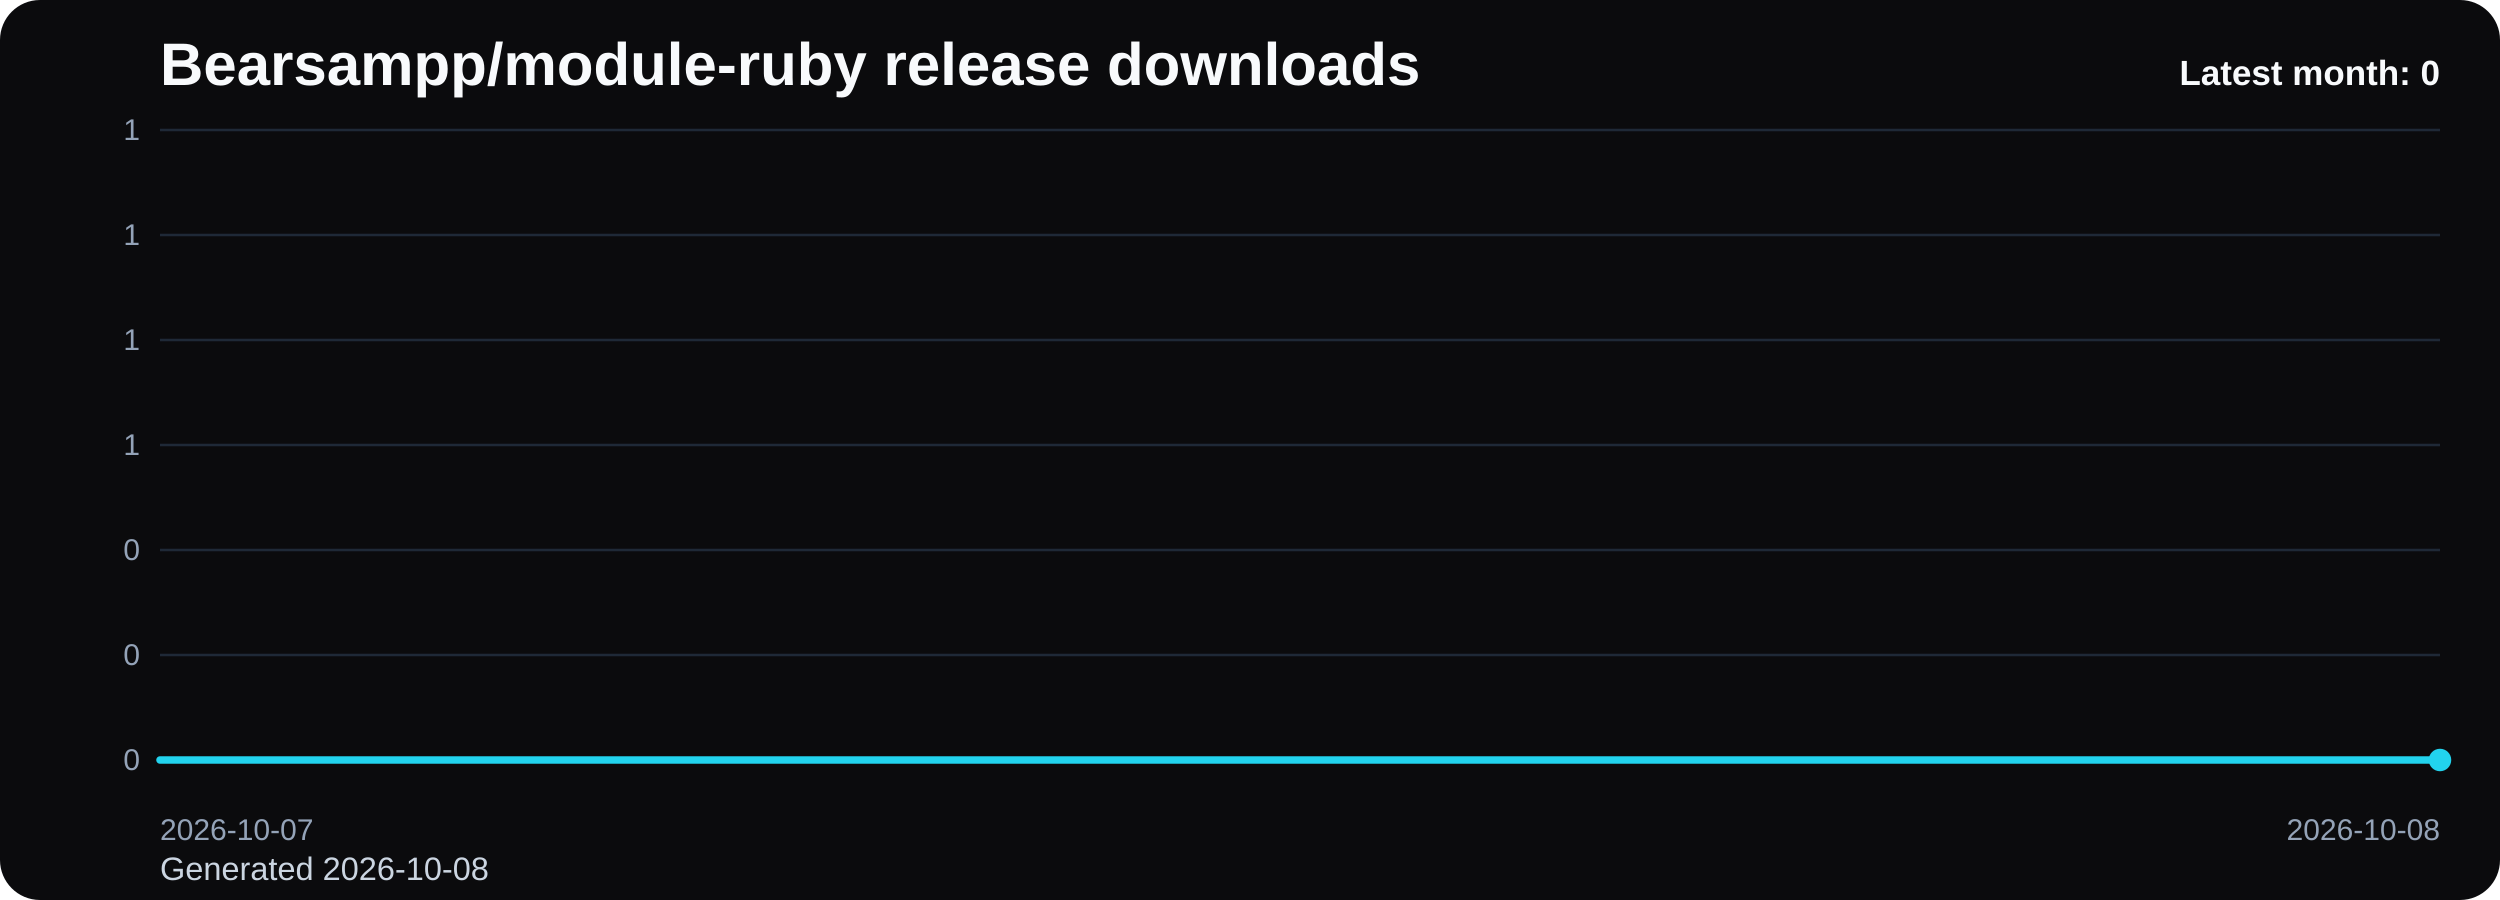
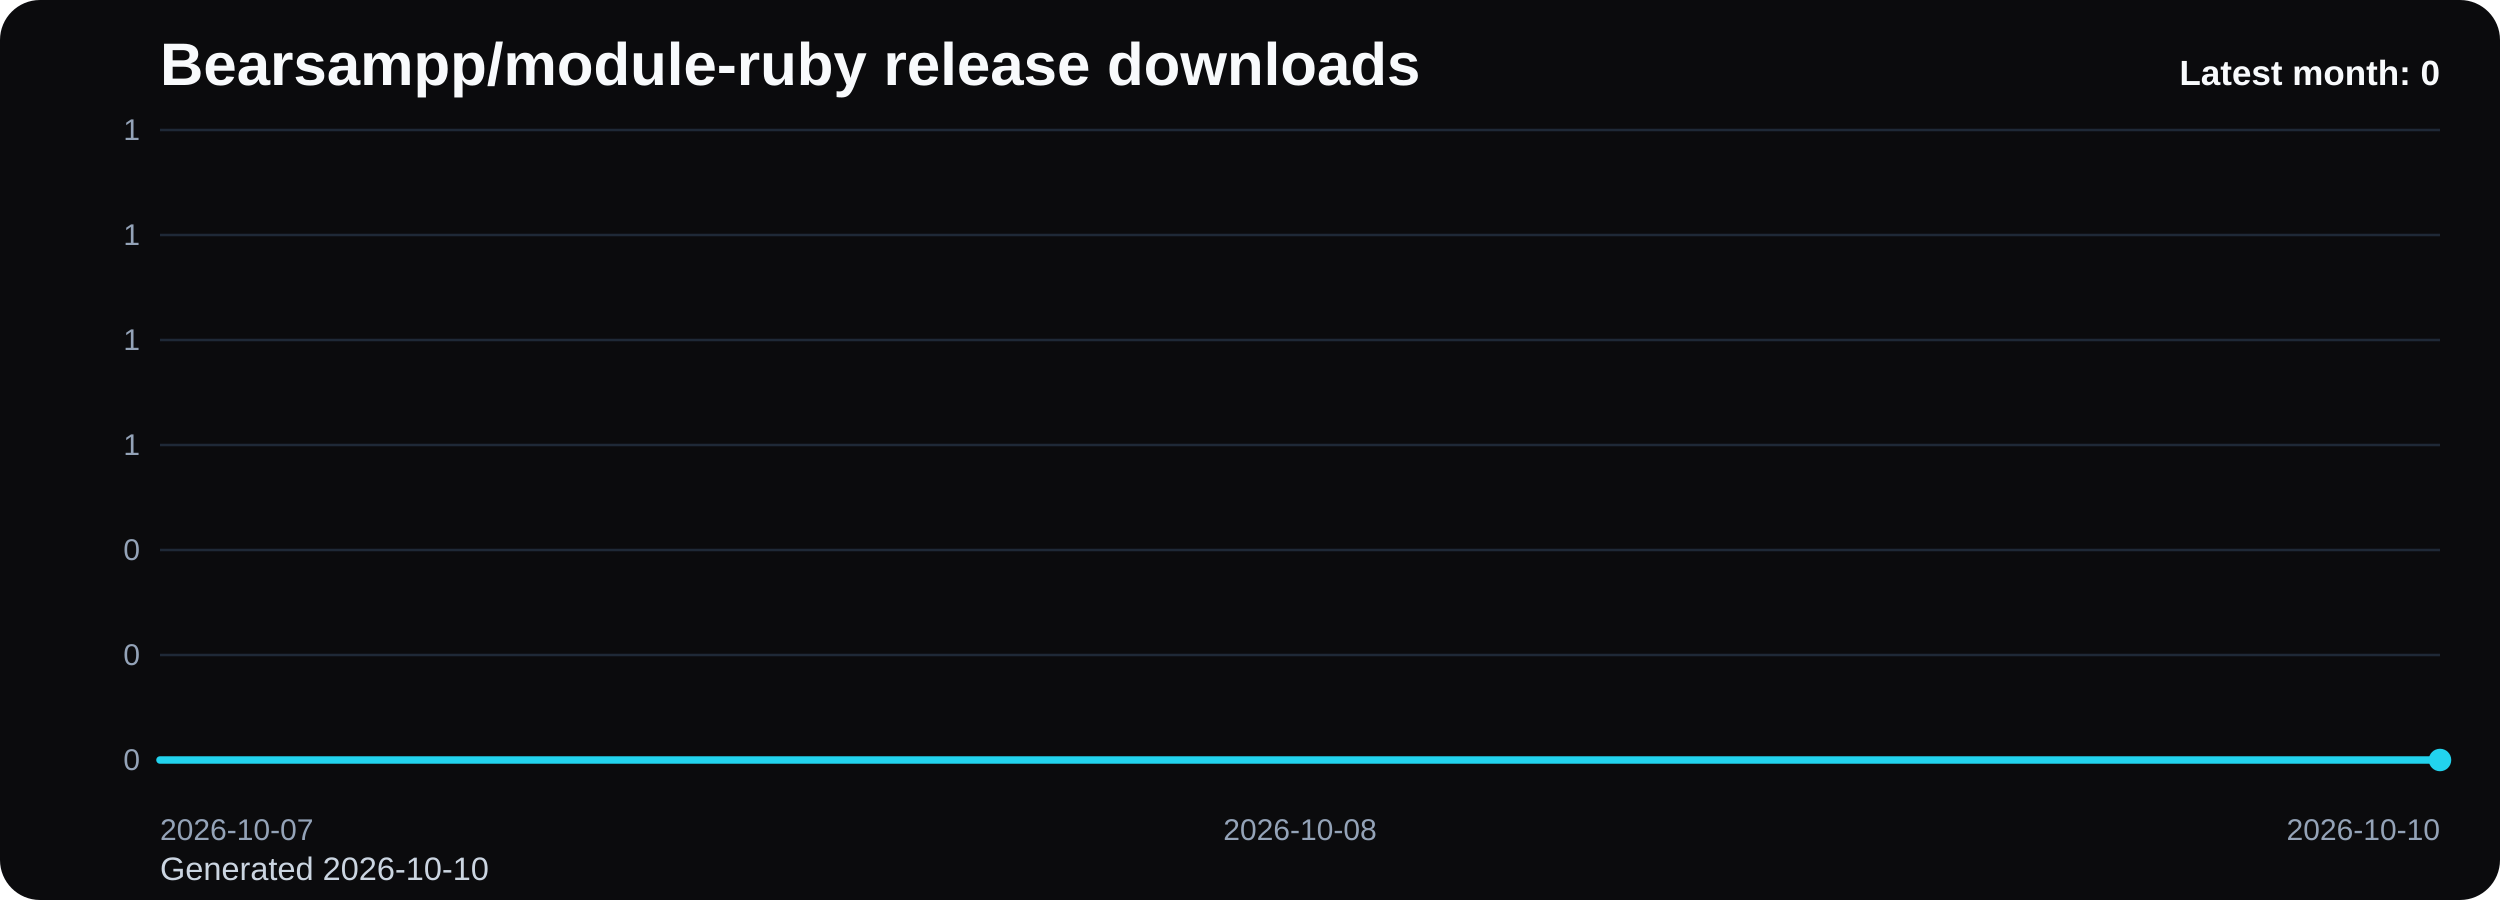
<svg xmlns="http://www.w3.org/2000/svg" viewBox="0 0 1000 360" role="img" aria-label="Bearsampp/module-ruby release downloads chart">
  <defs>
    <linearGradient id="fill-monthly-black" x1="0" y1="0" x2="0" y2="1">
      <stop offset="0%" stop-color="#22d3ee" stop-opacity="0.32" />
      <stop offset="100%" stop-color="#22d3ee" stop-opacity="0.05" />
    </linearGradient>
    <style>
      .bg { fill: #0b0b0d; }
      .title { font: 700 24px Arial, sans-serif; fill: #f8fafc; }
      .sub { font: 400 13px Arial, sans-serif; fill: #cbd5e1; }
      .grid { stroke: #1f2937; stroke-width: 1; }
      .axis { font: 400 12px Arial, sans-serif; fill: #94a3b8; }
      .line { fill: none; stroke: #22d3ee; stroke-width: 3; stroke-linecap: round; stroke-linejoin: round; }
      .dot { fill: #22d3ee; }
      .value { font: 600 11px Arial, sans-serif; fill: #cbd5e1; }
      .latest { font: 700 14px Arial, sans-serif; fill: #f8fafc; }
    </style>
  </defs>
  <rect class="bg" x="0" y="0" width="1000" height="360" rx="16" />
  <text class="title" x="64" y="34">Bearsampp/module-ruby release downloads</text>
-   <text class="sub" x="64" y="352">Generated 2026-10-08</text>
+   <text class="sub" x="64" y="352">Generated 2026-10-10</text>
  <line x1="64" y1="52.00" x2="976" y2="52.00" class="grid" />
  <text x="56" y="56.00" text-anchor="end" class="axis">1</text>
  <line x1="64" y1="94.00" x2="976" y2="94.00" class="grid" />
  <text x="56" y="98.00" text-anchor="end" class="axis">1</text>
  <line x1="64" y1="136.00" x2="976" y2="136.00" class="grid" />
  <text x="56" y="140.00" text-anchor="end" class="axis">1</text>
  <line x1="64" y1="178.00" x2="976" y2="178.00" class="grid" />
  <text x="56" y="182.00" text-anchor="end" class="axis">1</text>
  <line x1="64" y1="220.00" x2="976" y2="220.00" class="grid" />
  <text x="56" y="224.00" text-anchor="end" class="axis">0</text>
  <line x1="64" y1="262.00" x2="976" y2="262.00" class="grid" />
  <text x="56" y="266.00" text-anchor="end" class="axis">0</text>
  <line x1="64" y1="304.00" x2="976" y2="304.00" class="grid" />
  <text x="56" y="308.00" text-anchor="end" class="axis">0</text>
-   <path d="M 64.00 304 L 64.00 304.00 L 976.00 304.00 L 976.00 304 Z" fill="url(#fill-monthly-black)" />
-   <polyline class="line" points="64.00,304.00 976.00,304.00" />
+   <path d="M 64.00 304 L 64.00 304.00 L 520.00 304.00 L 976.00 304.00 L 976.00 304 Z" fill="url(#fill-monthly-black)" />
+   <polyline class="line" points="64.00,304.00 520.00,304.00 976.00,304.00" />
  <circle class="dot" cx="976.00" cy="304.00" r="4.5" />
  <text class="axis" x="64.00" y="336" text-anchor="start">2026-10-07</text>
-   <text class="axis" x="976.00" y="336" text-anchor="end">2026-10-08</text>
+   <text class="axis" x="520.00" y="336" text-anchor="middle">2026-10-08</text>
+   <text class="axis" x="976.00" y="336" text-anchor="end">2026-10-10</text>
  <text class="latest" x="976" y="34" text-anchor="end">Latest month: 0</text>
</svg>
